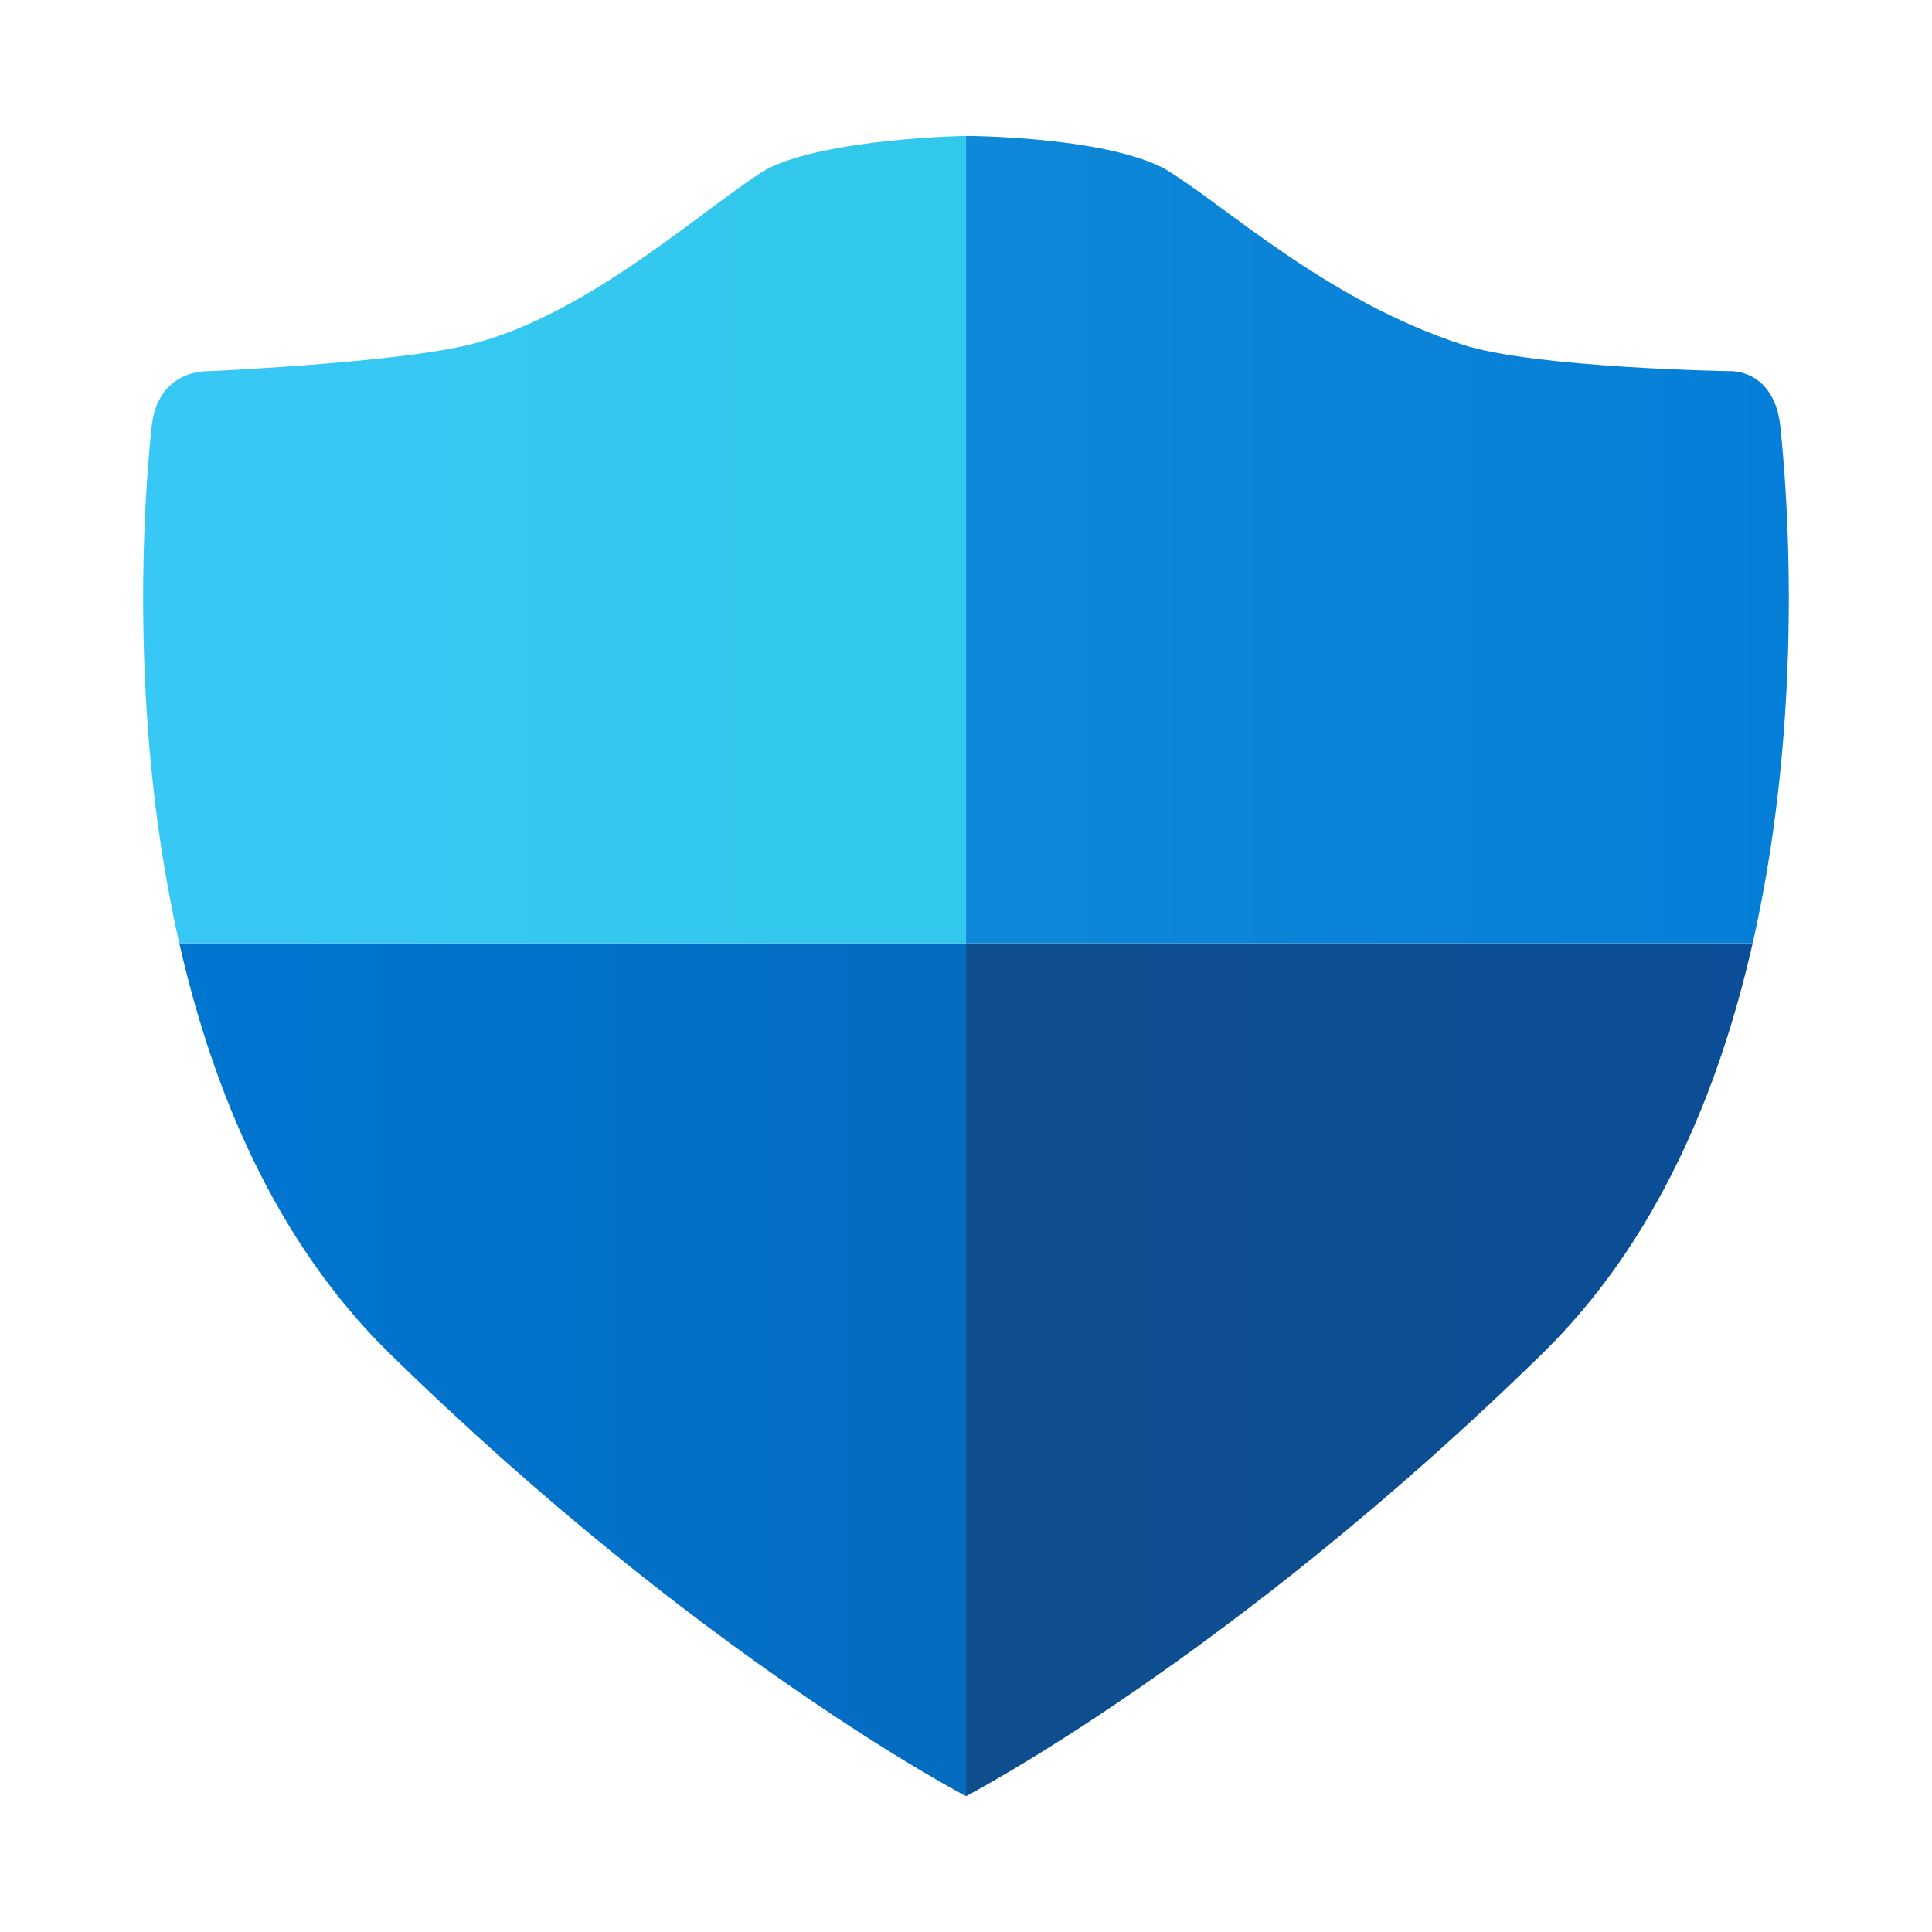
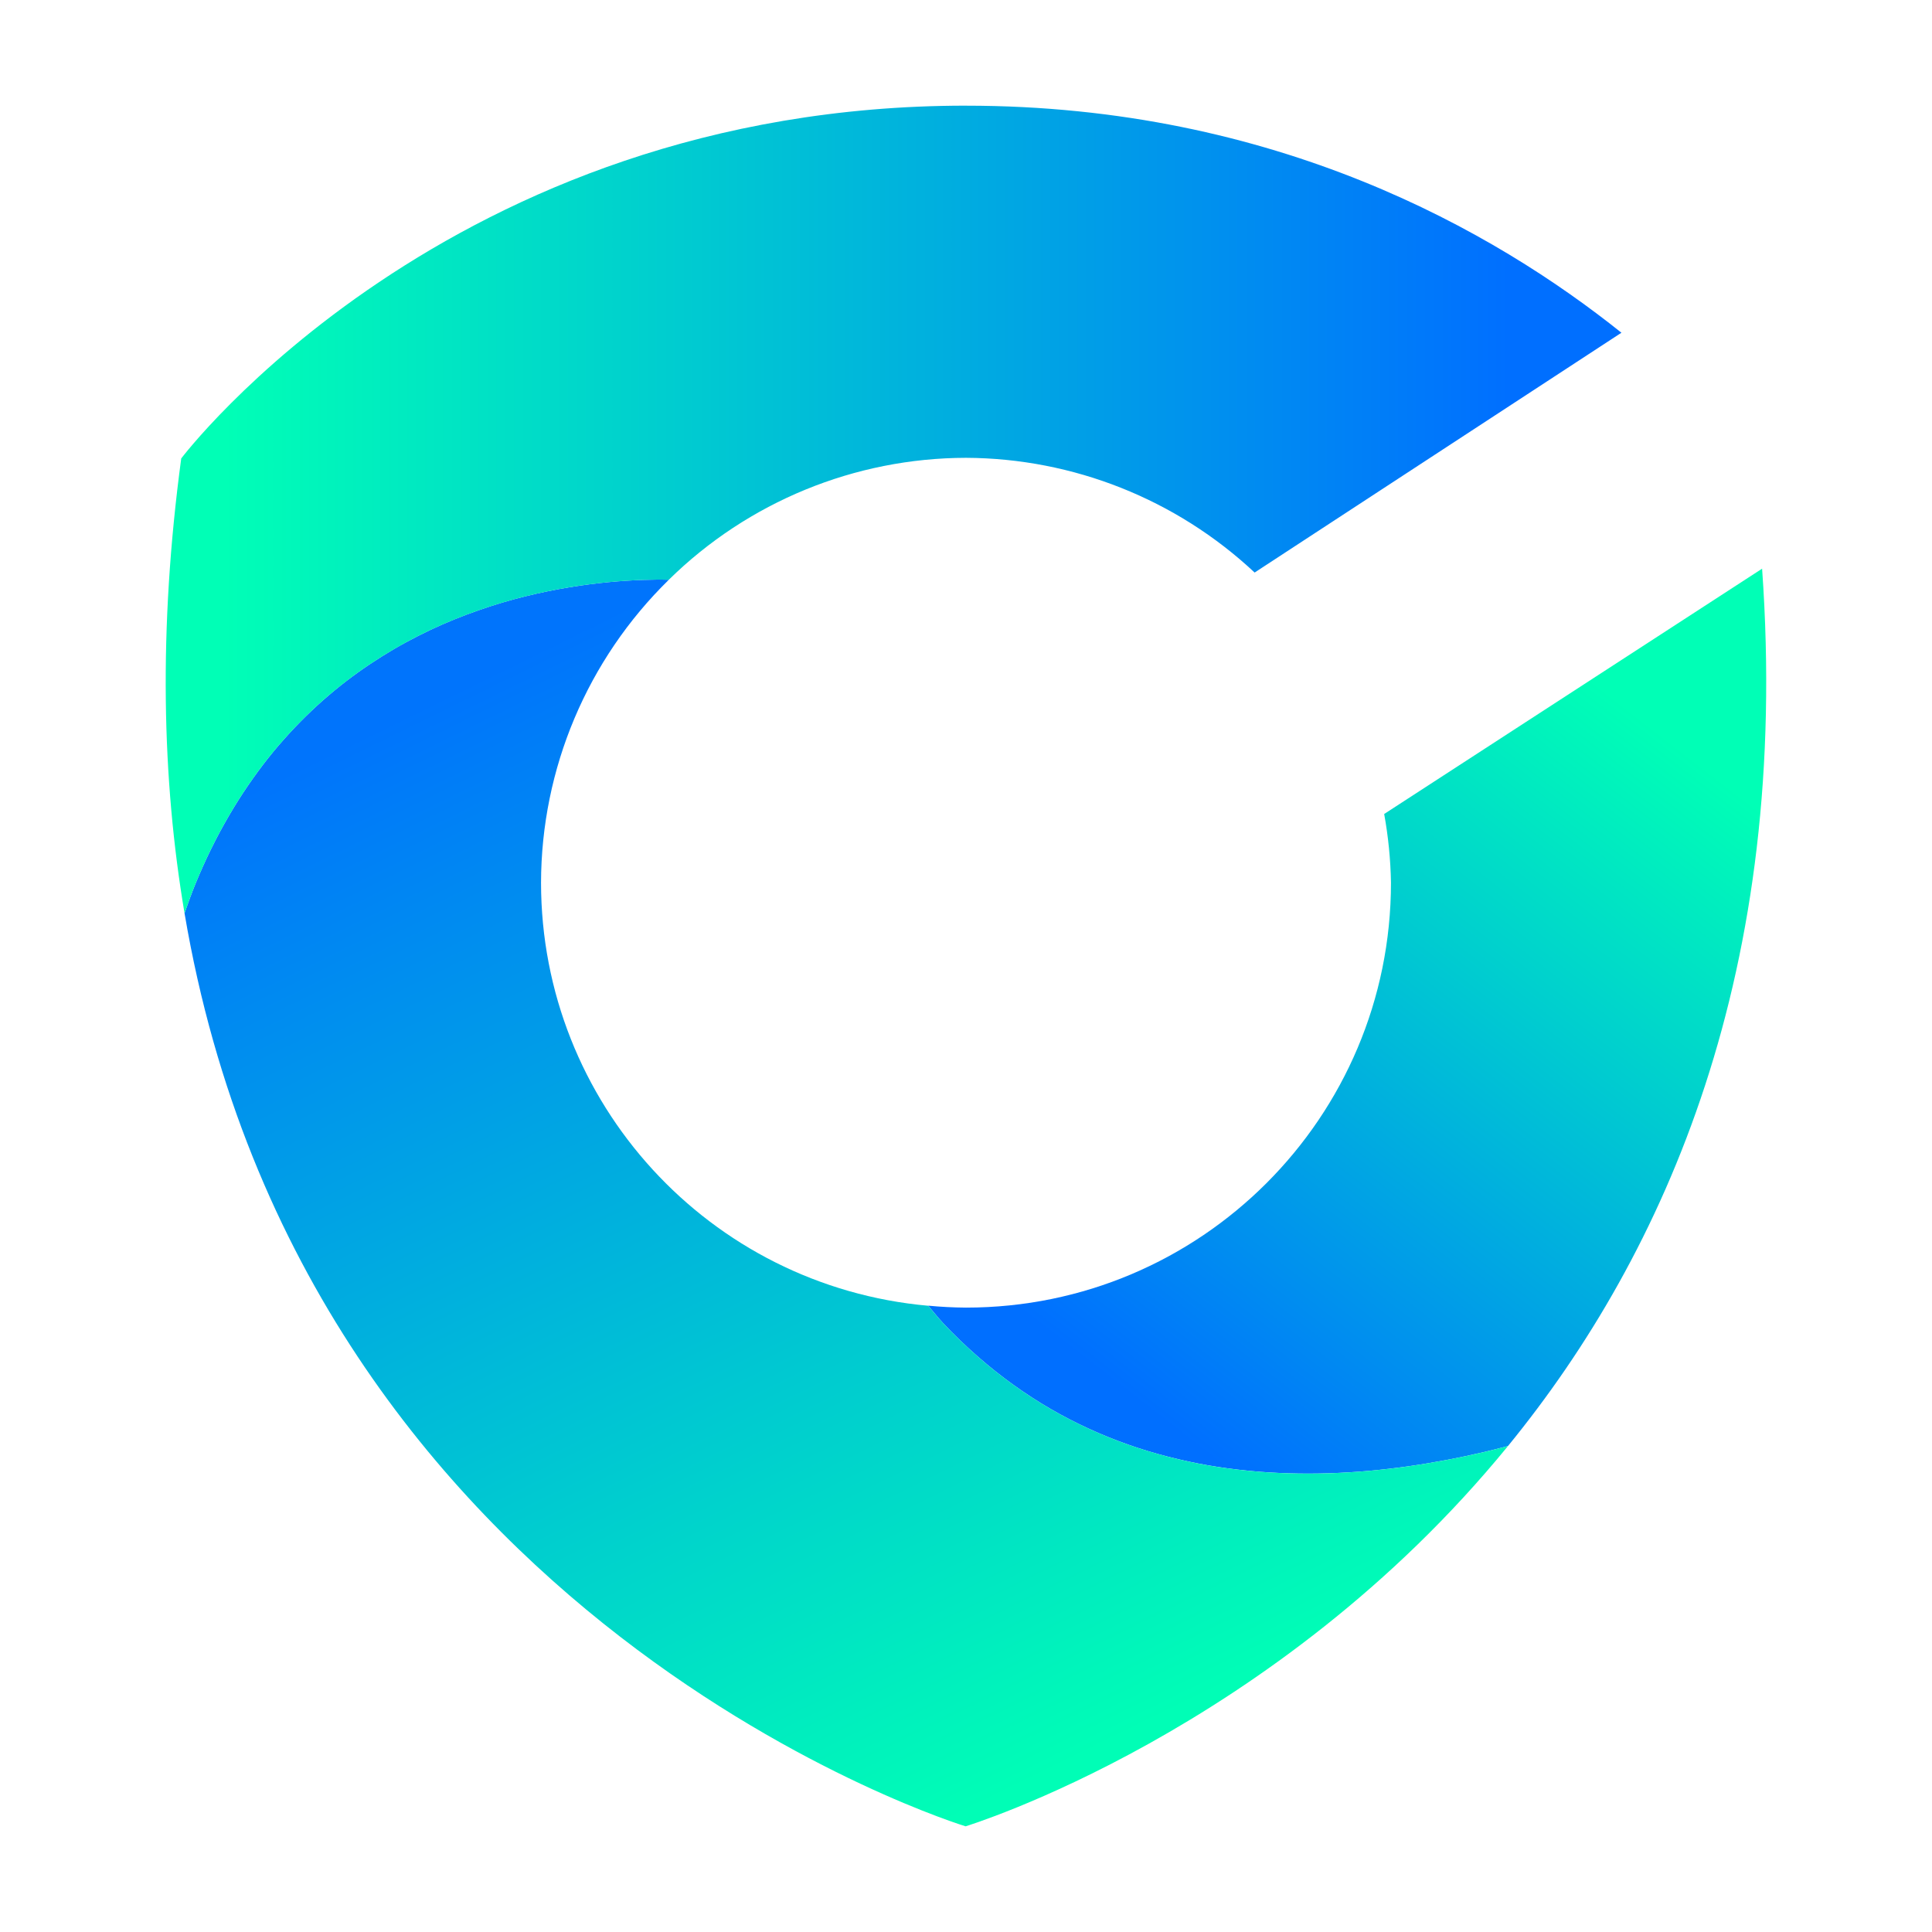
- <svg xmlns="http://www.w3.org/2000/svg" width="64" height="64" version="1.1" viewBox="0 0 16.933 16.933" id="svg36">
-   <defs id="defs22">
-     <linearGradient id="linearGradient887" x1="75.452" x2="95.964" y1="148.13" y2="148.13" gradientTransform="matrix(0.26458,0,0,0.26458,2.6382,-34.804)" gradientUnits="userSpaceOnUse">
-       <stop stop-color="#37c8f5" offset="0" id="stop2" />
-       <stop stop-color="#32c8eb" offset="1" id="stop4" />
+ <svg xmlns="http://www.w3.org/2000/svg" width="64" height="64" version="1.1" viewBox="0 0 16.933 16.933">
+   <defs>
+     <linearGradient id="linearGradient2943" x1="-28.979" x2="-71.549" y1="9.736" y2="9.736" gradientUnits="userSpaceOnUse">
+       <stop stop-color="#006fff" offset="0" />
+       <stop stop-color="#00ffb6" offset="1" />
    </linearGradient>
-     <linearGradient id="linearGradient895" x1="102.47" x2="133.97" y1="148.13" y2="148.13" gradientTransform="matrix(0.26458,0,0,0.26458,2.6382,-34.804)" gradientUnits="userSpaceOnUse">
-       <stop stop-color="#0e88d8" offset="0" id="stop7" />
-       <stop stop-color="#057ed8" offset="1" id="stop9" />
+     <linearGradient id="linearGradient8677" x1="-61.396" x2="-43.392" y1="18.368" y2="55.031" gradientUnits="userSpaceOnUse">
+       <stop stop-color="#0074fc" offset="0" />
+       <stop stop-color="#00feb6" offset="1" />
    </linearGradient>
-     <linearGradient id="linearGradient903" x1="72.361" x2="102.47" y1="179.05" y2="179.05" gradientTransform="matrix(0.26458,0,0,0.26458,2.6382,-34.804)" gradientUnits="userSpaceOnUse">
-       <stop stop-color="#0076d1" offset="0" id="stop12" />
-       <stop stop-color="#046cc0" offset="1" id="stop14" />
-     </linearGradient>
-     <linearGradient id="linearGradient911" x1="102.47" x2="132.58" y1="179.05" y2="179.05" gradientTransform="matrix(0.26458,0,0,0.26458,2.6382,-34.804)" gradientUnits="userSpaceOnUse">
-       <stop stop-color="#0f4e8d" offset="0" id="stop17" />
-       <stop stop-color="#0b4e97" offset="1" id="stop19" />
+     <linearGradient id="linearGradient13422" x1="-41.612" x2="-24.41" y1="42.91" y2="20.689" gradientUnits="userSpaceOnUse">
+       <stop stop-color="#006fff" offset="0" />
+       <stop stop-color="#00ffb6" offset="1" />
    </linearGradient>
  </defs>
-   <g transform="matrix(0.8654808,0,0,0.8876024,-17.28136,0.847632)" id="g34">
-     <path d="m 21.783,8.359 c 0.34,1.455 0.97,2.943 2.128,4.049 3.157,3.014 5.839,4.373 5.839,4.373 V 8.359 Z" fill="url(#linearGradient903)" id="path26" style="fill:url(#linearGradient903)" />
-     <path d="m 21.783,8.359 h 7.967 l 1.4e-4,-7.972 c 0,0 -1.386,0.021 -2.011,0.324 -0.609,0.355 -1.792,1.441 -3.019,1.738 -0.742,0.179 -2.653,0.262 -2.653,0.262 0,0 -0.504,-0.023 -0.565,0.552 -0.016,0.177 -0.305,2.587 0.281,5.097 z" fill="url(#linearGradient887)" id="path28" style="fill:url(#linearGradient887)" />
-     <path d="m 29.75,8.359 v 8.422 c 0,0 2.682,-1.36 5.839,-4.373 1.159,-1.106 1.788,-2.594 2.127,-4.049 z" fill="url(#linearGradient911)" id="path30" style="fill:url(#linearGradient911)" />
-     <path d="m 29.75,8.359 h 7.966 C 38.302,5.849 38.013,3.439 37.997,3.262 37.936,2.687 37.488,2.71 37.488,2.71 c 0,0 -1.98,-0.031 -2.708,-0.261 -1.389,-0.44 -2.41,-1.383 -3.019,-1.738 -0.618,-0.321 -2.011,-0.324 -2.011,-0.324 z" fill="url(#linearGradient895)" id="path32" style="fill:url(#linearGradient895)" />
+   <g transform="matrix(1.0004 0 0 1.0004 20.902 .86037)">
+     <path transform="scale(.26458)" d="m-48.232 39.986c0.165 0.191 0.325 0.398 0.494 0.578 0.372 0.396 0.755 0.762 1.145 1.103 0.39 0.341 0.787 0.656 1.191 0.945 0.404 0.29 0.815 0.556 1.232 0.797s0.84 0.459 1.268 0.654c0.427 0.196 0.86 0.37 1.295 0.523 0.435 0.153 0.873 0.285 1.315 0.398s0.885 0.21 1.33 0.287c0.445 0.077 0.892 0.136 1.338 0.18 0.446 0.044 0.891 0.071 1.336 0.084 0.445 0.013 0.89 0.012 1.332-2e-3 0.442-0.014 0.882-0.041 1.318-0.08s0.87-0.09 1.299-0.15 0.854-0.132 1.273-0.211c0.419-0.079 0.833-0.167 1.24-0.262 0.268-0.062 0.529-0.131 0.791-0.199 5.245-6.421 9.361-15.765 8.414-29.051l-12.514 8.123a14.072 14.072 0 0 1 0.225 2.273 14.072 14.072 0 0 1-14.072 14.072 14.072 14.072 0 0 1-1.25-0.064z" fill="url(#linearGradient13422)" />
+     <path transform="scale(.26458)" d="m-56.824 15.947c-0.122-0.002-0.22-7e-3 -0.359-0.006-0.306 0.003-0.651 0.013-1.031 0.037s-0.793 0.062-1.232 0.119c-0.439 0.057-0.906 0.133-1.391 0.232-0.485 0.1-0.988 0.222-1.504 0.375-0.258 0.076-0.518 0.162-0.781 0.254s-0.529 0.19-0.795 0.299c-0.266 0.108-0.535 0.225-0.803 0.352s-0.535 0.263-0.803 0.408-0.535 0.302-0.801 0.469-0.531 0.343-0.793 0.531-0.521 0.386-0.777 0.598c-0.256 0.211-0.511 0.436-0.76 0.672s-0.494 0.484-0.734 0.746-0.476 0.535-0.705 0.824-0.451 0.593-0.668 0.91c-0.217 0.317-0.427 0.649-0.629 0.996s-0.398 0.71-0.584 1.088c-0.186 0.378-0.363 0.771-0.531 1.182-0.125 0.305-0.239 0.63-0.354 0.953 3.994 23.586 25.863 30.238 25.863 30.238s10.213-3.107 17.961-12.592c-0.262 0.068-0.523 0.137-0.791 0.199-0.407 0.095-0.821 0.183-1.24 0.262-0.419 0.079-0.844 0.15-1.273 0.211-0.429 0.061-0.862 0.111-1.299 0.15-0.437 0.039-0.876 0.066-1.318 0.08s-0.887 0.015-1.332 2e-3c-0.445-0.013-0.89-0.04-1.336-0.084s-0.893-0.102-1.338-0.18c-0.445-0.077-0.889-0.173-1.33-0.287s-0.879-0.245-1.315-0.398c-0.435-0.153-0.868-0.328-1.295-0.523-0.427-0.196-0.851-0.413-1.268-0.654s-0.828-0.507-1.232-0.797c-0.404-0.29-0.802-0.604-1.191-0.945-0.39-0.341-0.772-0.708-1.145-1.103-0.169-0.18-0.329-0.387-0.494-0.578a14.072 14.072 0 0 1-12.822-14.008 14.072 14.072 0 0 1 4.231-10.031z" fill="url(#linearGradient8677)" />
+     <path transform="scale(.26458)" d="m-46.982 0.248c-17.169 0-25.986 11.682-25.986 11.682-0.761 5.655-0.637 10.651 0.109 15.057 0.114-0.323 0.229-0.648 0.354-0.953 0.168-0.411 0.345-0.803 0.531-1.182 0.186-0.378 0.382-0.741 0.584-1.088 0.202-0.347 0.412-0.679 0.629-0.996s0.439-0.621 0.668-0.91 0.465-0.562 0.705-0.824 0.485-0.51 0.734-0.746 0.503-0.461 0.76-0.672 0.515-0.41 0.777-0.598 0.527-0.365 0.793-0.531 0.533-0.323 0.801-0.469 0.535-0.282 0.803-0.408 0.536-0.243 0.803-0.352c0.266-0.108 0.532-0.207 0.795-0.299 0.263-0.092 0.523-0.177 0.781-0.254 0.516-0.153 1.019-0.275 1.504-0.375 0.485-0.1 0.951-0.176 1.391-0.232 0.439-0.057 0.853-0.095 1.232-0.119s0.725-0.035 1.031-0.037c0.139-0.001 0.238 4e-3 0.359 0.006a14.072 14.072 0 0 1 9.842-4.039 14.072 14.072 0 0 1 9.557 3.799l12.146-7.941c-4.197-3.357-11.448-7.518-21.703-7.518z" fill="url(#linearGradient2943)" />
  </g>
</svg>
